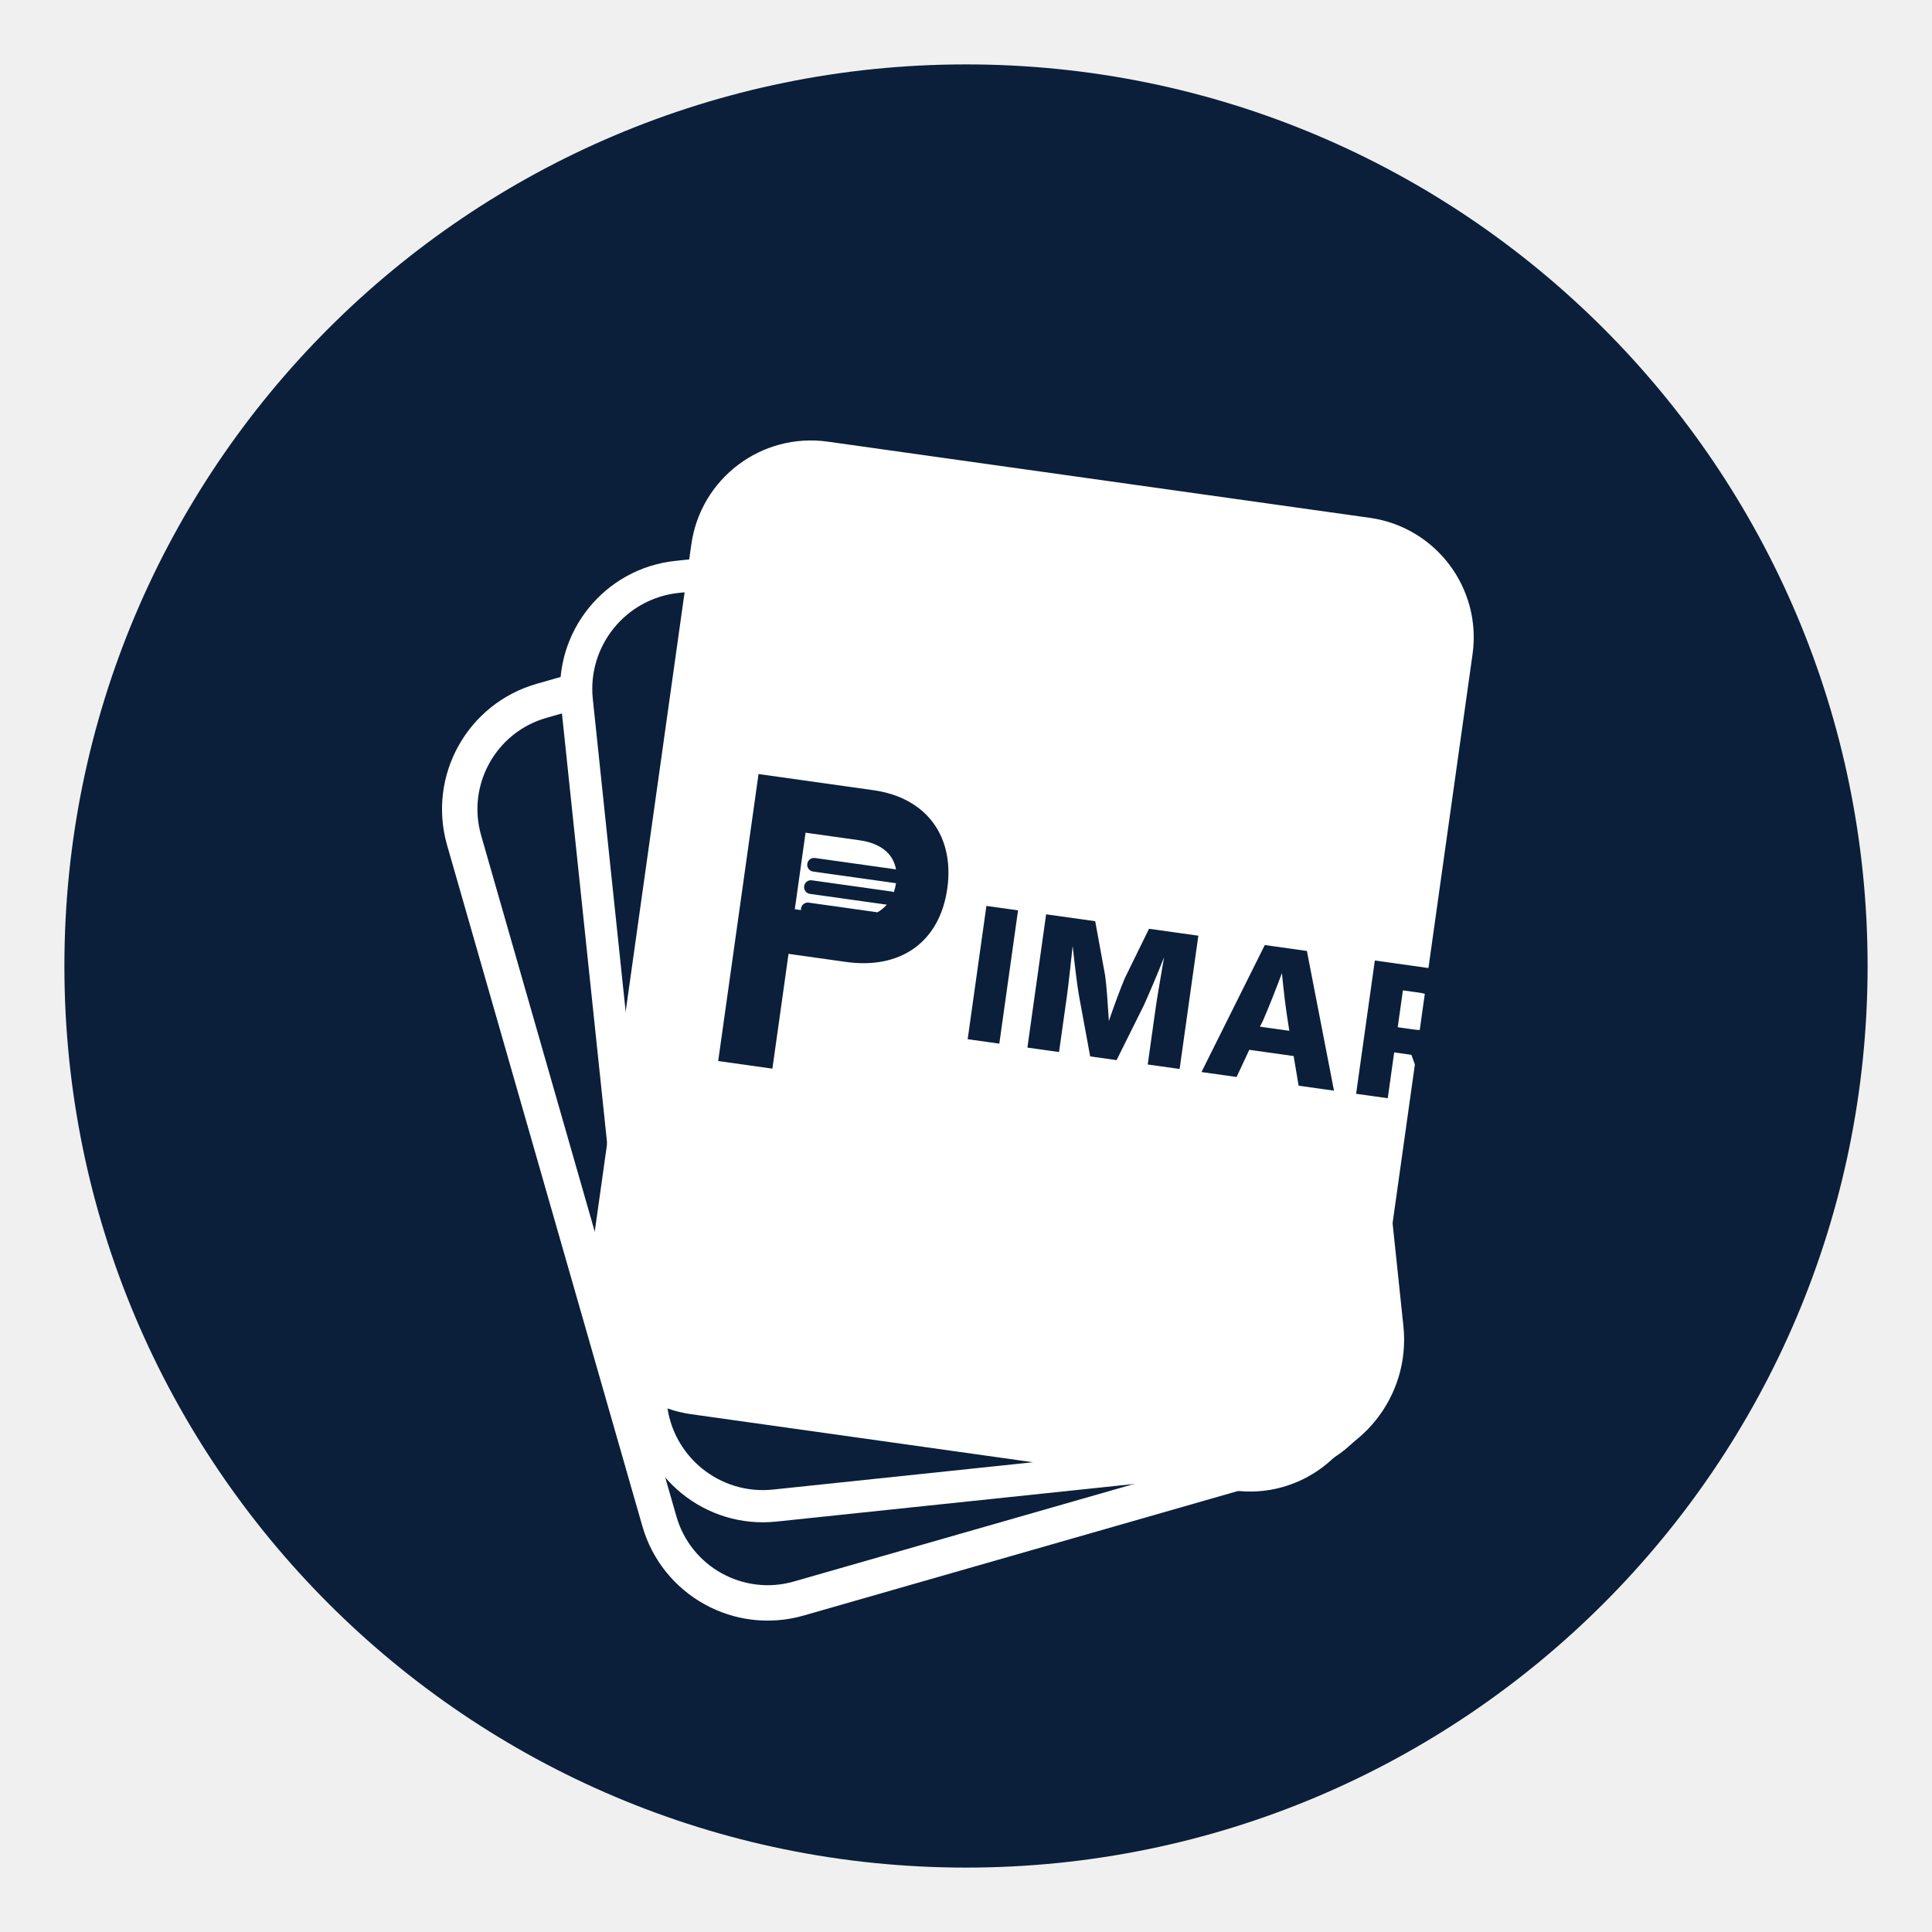
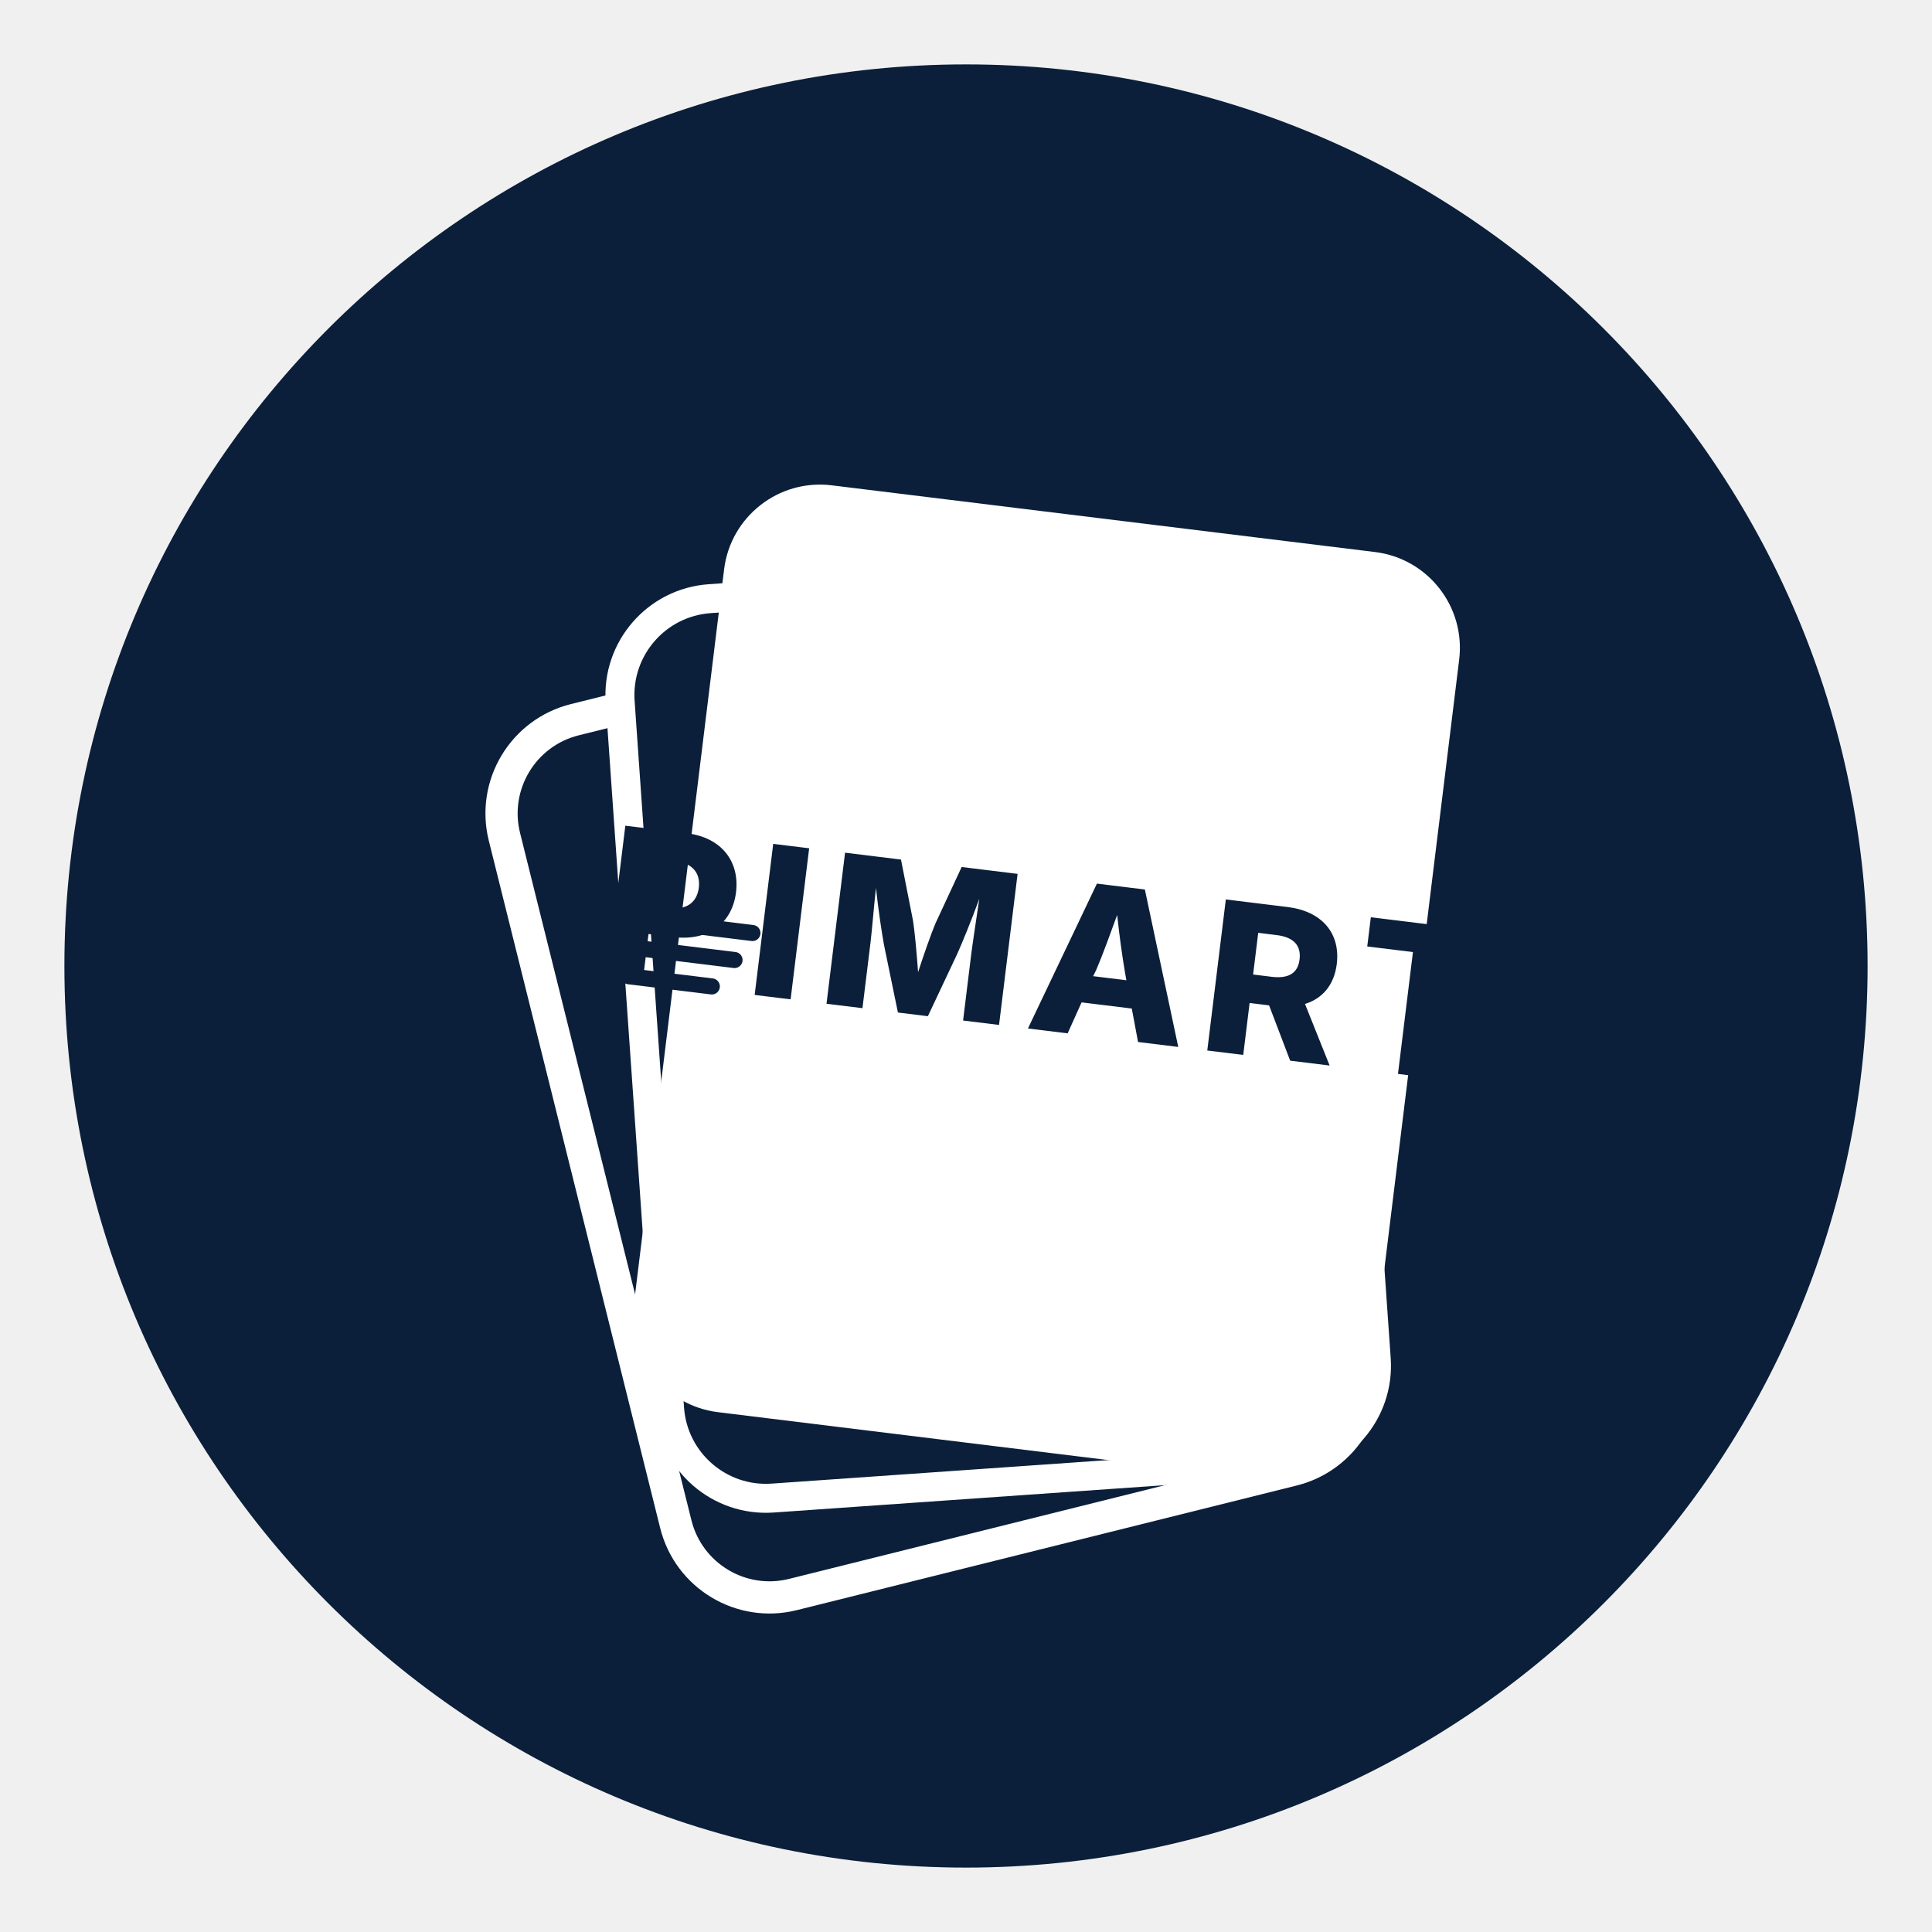
<svg xmlns="http://www.w3.org/2000/svg" viewBox="0 0 120 120" fill="none" role="img" aria-label="PIMART">
  <circle cx="60" cy="60" r="56" fill="#0B1F3A" />
-   <rect x="34" y="38" width="46" height="58" rx="7" fill="none" stroke="#FFFFFF" stroke-width="2.2" transform="rotate(-16 57 67)" />
-   <rect x="38" y="34" width="46" height="58" rx="7" fill="#0B1F3A" stroke="#FFFFFF" stroke-width="2" transform="rotate(-6 61 63)" />
-   <rect x="40" y="30" width="48" height="60" rx="7" fill="#FFFFFF" stroke="#FFFFFF" stroke-width="1" transform="rotate(8 64 60)" />
-   <g transform="translate(46 56) rotate(8)">
-     <path d="M0 10 V-8 H7.2 C10.6 -8 12.6 -5.8 12.6 -2.6 C12.6 0.8 10.4 2.8 7 2.8 H3.4 V10 H0 Z M3.4 -4.8 V0 H6.8 C8.4 0 9.4 -1 9.4 -2.5 C9.4 -4 8.4 -4.8 6.8 -4.8 H3.4 Z" fill="#0B1F3A" />
-     <path d="M4.2 -2.9 H9.8 M4.2 -1.5 H9.2 M4.2 -0.1 H8.4" stroke="#0B1F3A" stroke-width="0.85" stroke-linecap="round" />
-     <text x="14.5" y="6.5" font-family="Inter, ui-sans-serif, system-ui, sans-serif" font-size="11.5" font-weight="800" fill="#0B1F3A" letter-spacing="0.04em">IMART</text>
+   <rect x="36" y="40" width="44" height="56" rx="6" fill="none" stroke="#FFFFFF" stroke-width="2" transform="rotate(-14 58 68)" />
+   <rect x="40" y="36" width="44" height="56" rx="6" fill="#0B1F3A" stroke="#FFFFFF" stroke-width="1.8" transform="rotate(-4 62 64)" />
+   <rect x="42" y="32" width="46" height="58" rx="6" fill="#FFFFFF" transform="rotate(7 65 61)" />
+   <g transform="rotate(7 65 61)">
+     <text x="65" y="64" text-anchor="middle" font-family="Inter, Arial Black, Arial, sans-serif" font-size="13" font-weight="800" fill="#0B1F3A" letter-spacing="0.06em">PIMART</text>
+     <path d="M39.2 60.2 H46.5 M39.2 62 H45.6 M39.2 63.8 H44.4" stroke="#0B1F3A" stroke-width="1" stroke-linecap="round" />
  </g>
</svg>
